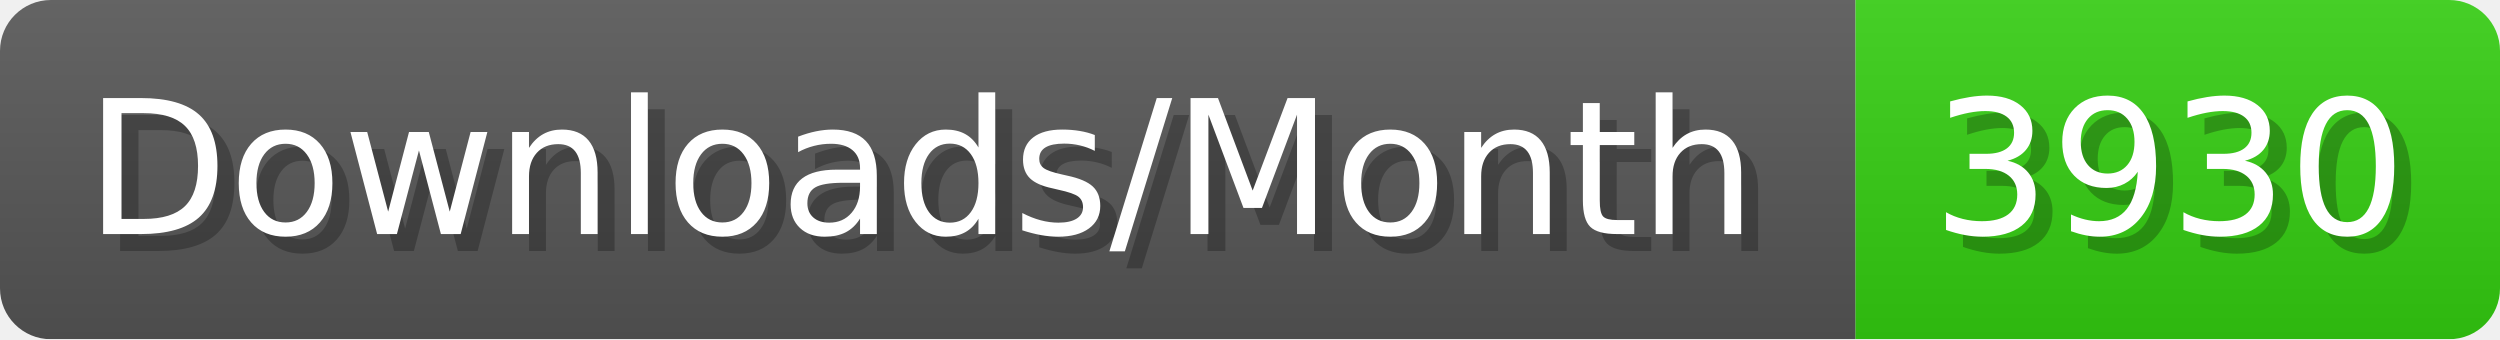
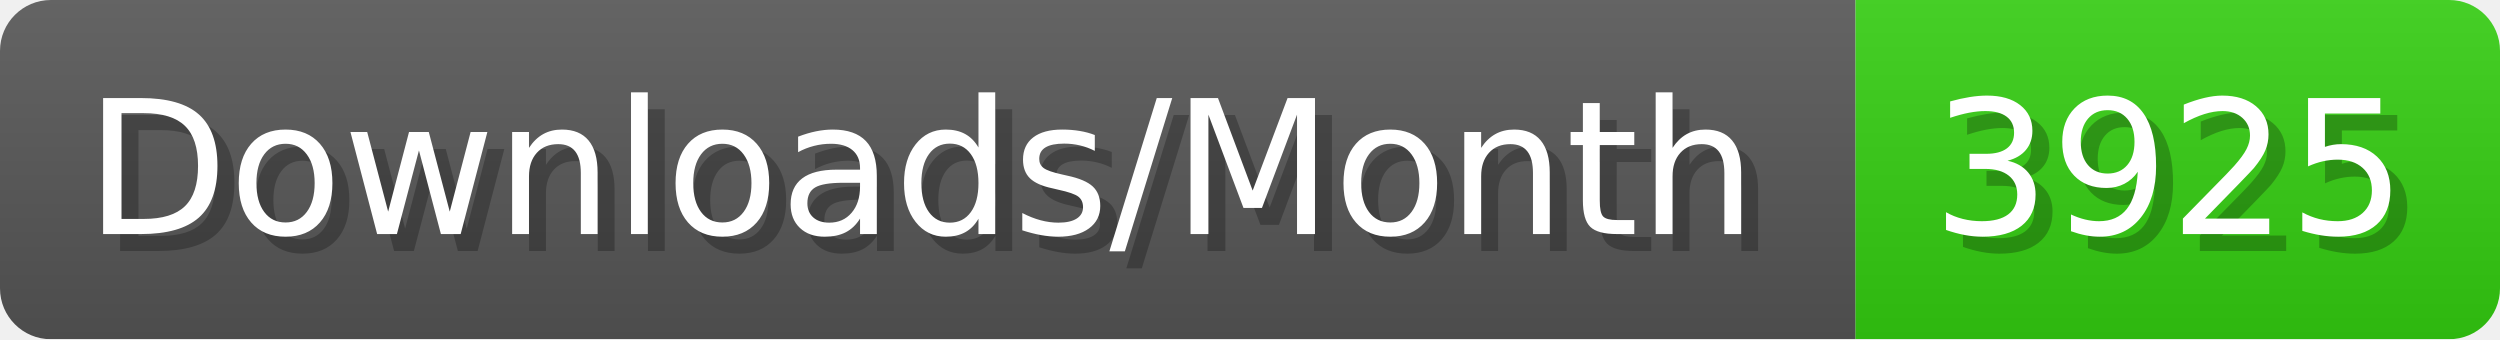
- <svg xmlns="http://www.w3.org/2000/svg" width="147.4" height="20" viewBox="0 0 1474 200" role="img" aria-label="Downloads/Month: 3930">
+ <svg xmlns="http://www.w3.org/2000/svg" width="147.4" height="20" viewBox="0 0 1474 200" role="img" aria-label="Downloads/Month: 3925">
  <linearGradient id="YlXUI" x2="0" y2="100%">
    <stop offset="0" stop-opacity=".1" stop-color="#EEE" />
    <stop offset="1" stop-opacity=".1" />
  </linearGradient>
  <mask id="JHhop">
    <rect width="1474" height="200" rx="30" fill="#FFF" />
  </mask>
  <g mask="url(#JHhop)">
    <rect width="1094" height="200" fill="#555" />
    <rect width="380" height="200" fill="#3C1" x="1094" />
    <rect width="1474" height="200" fill="url(#YlXUI)" />
  </g>
  <g aria-hidden="true" fill="#fff" text-anchor="start" font-family="Verdana,DejaVu Sans,sans-serif" font-size="110">
    <text x="60" y="148" textLength="994" fill="#000" opacity="0.25">Downloads/Month</text>
    <text x="50" y="138" textLength="994">Downloads/Month</text>
-     <text x="1149" y="148" textLength="280" fill="#000" opacity="0.25">3930</text>
-     <text x="1139" y="138" textLength="280">3930</text>
+     <text x="1149" y="148" textLength="280" fill="#000" opacity="0.25">3925</text>
+     <text x="1139" y="138" textLength="280">3925</text>
  </g>
</svg>
